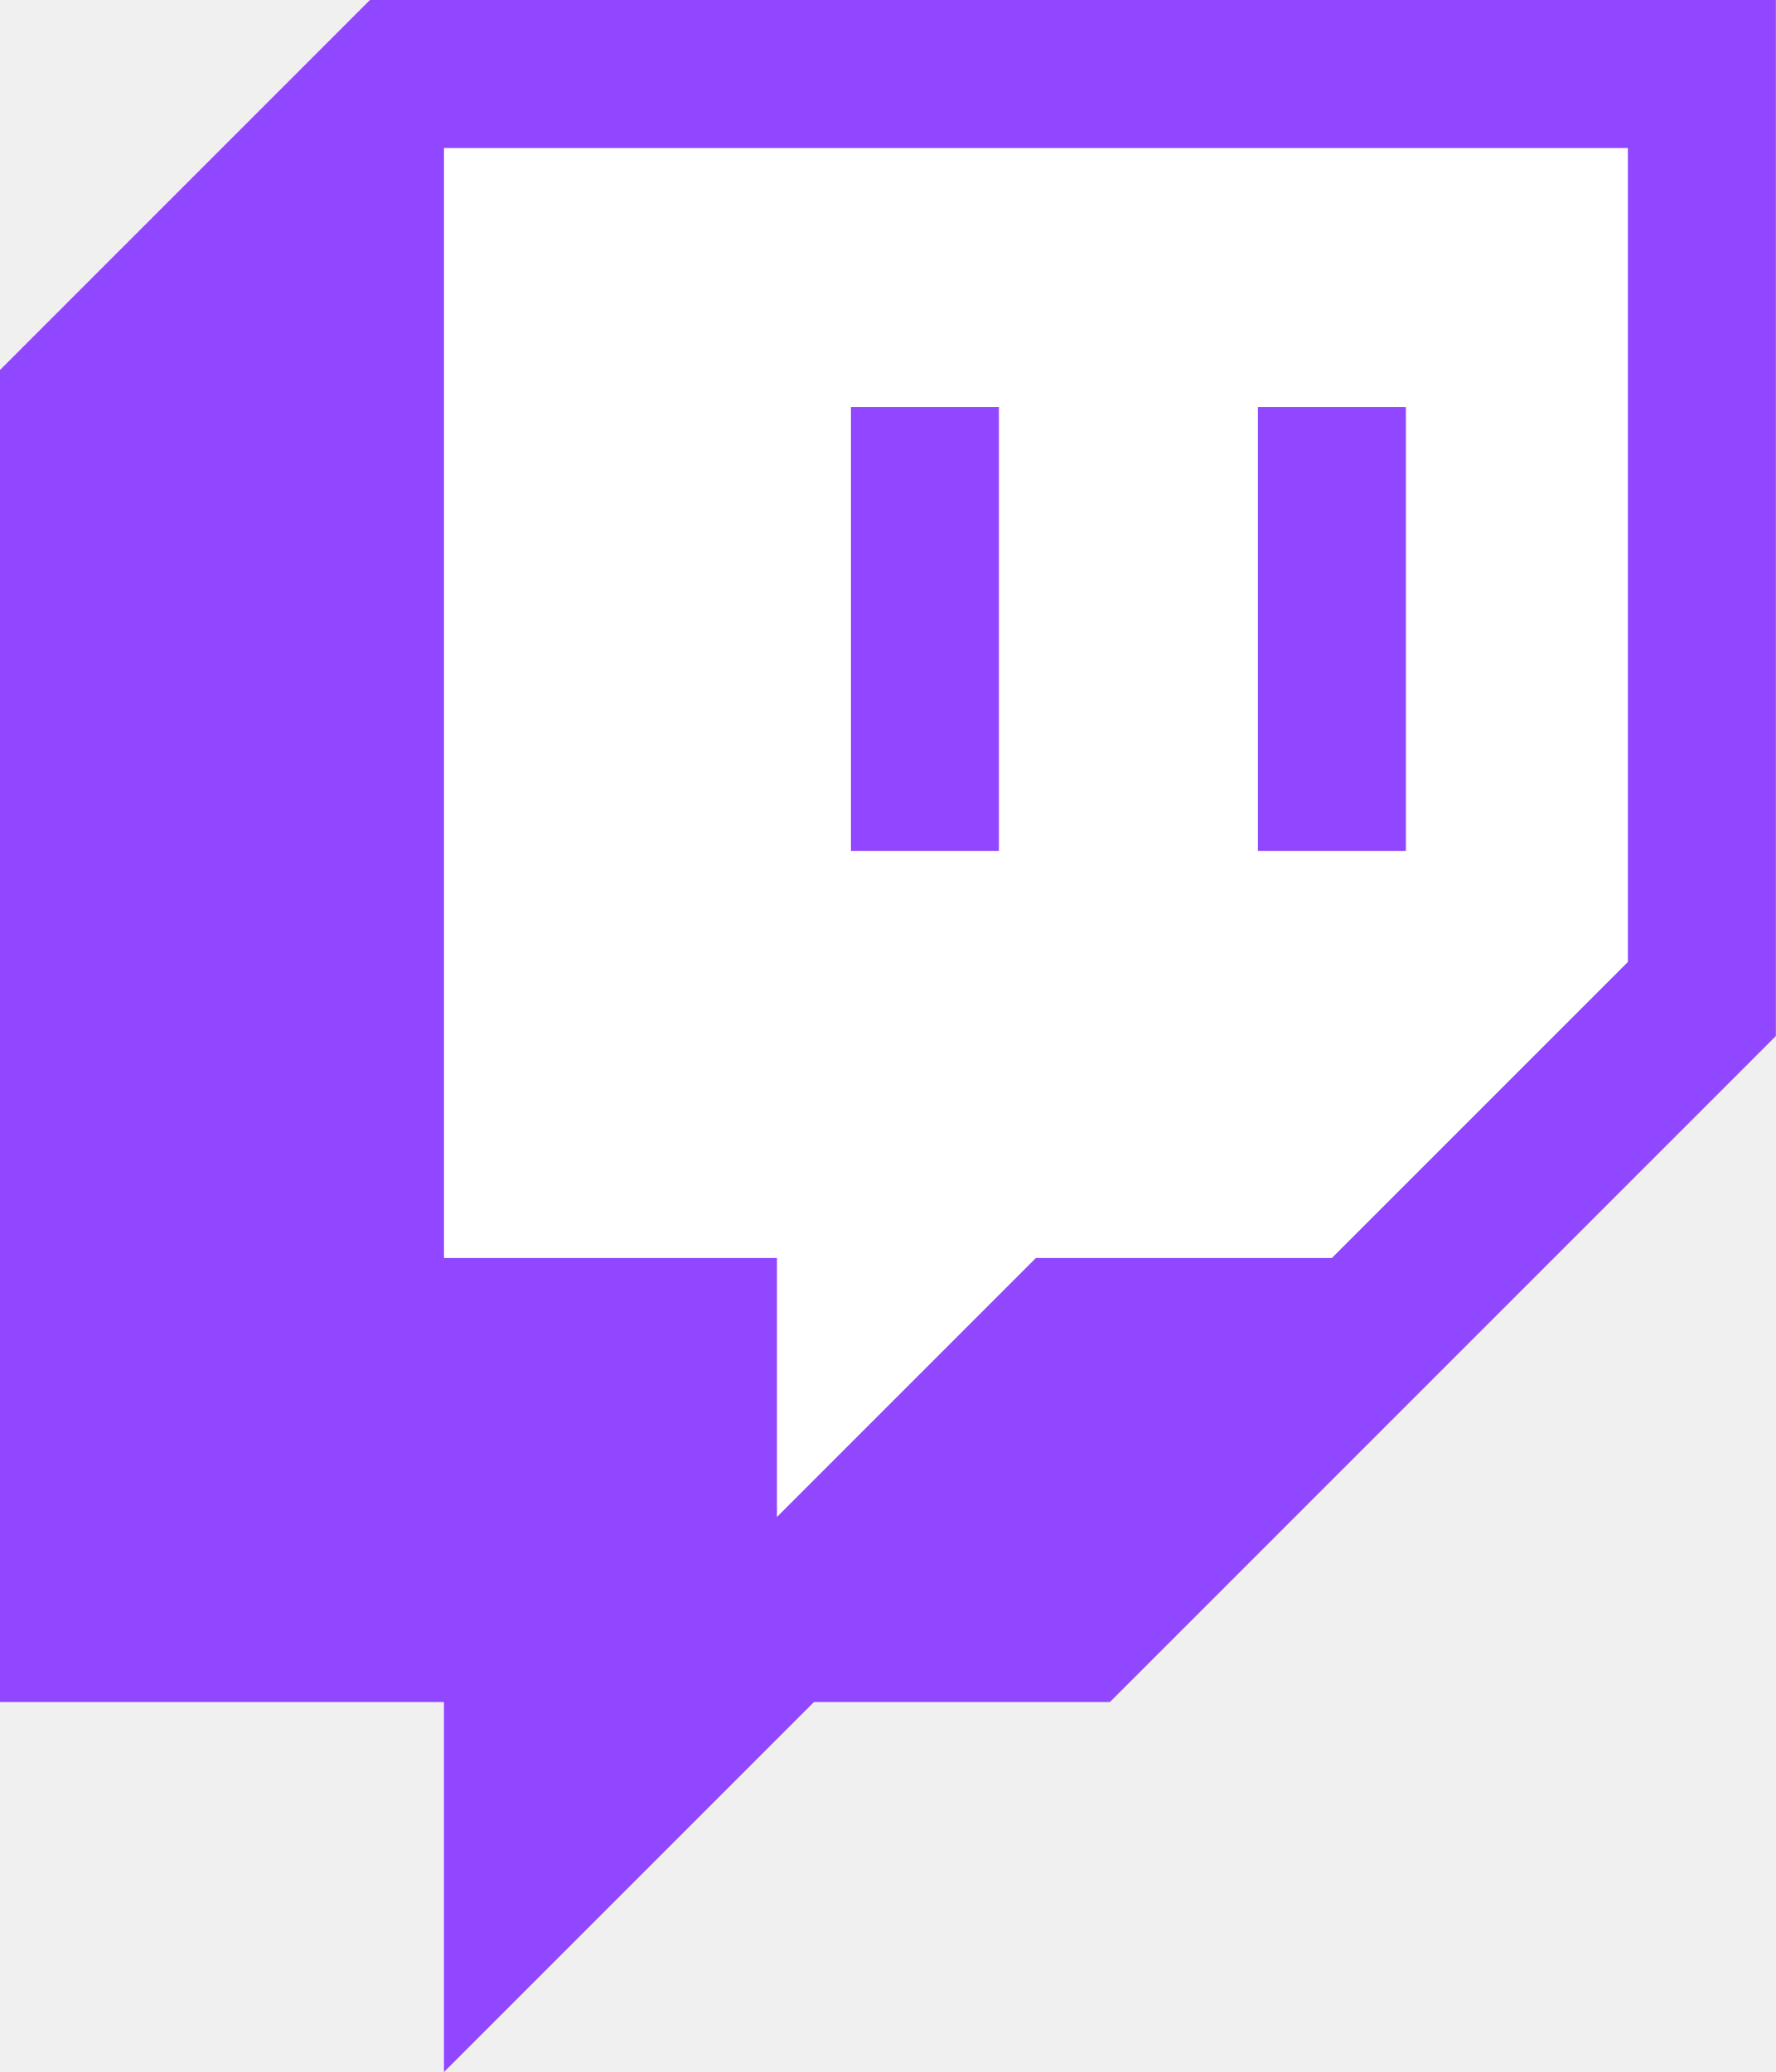
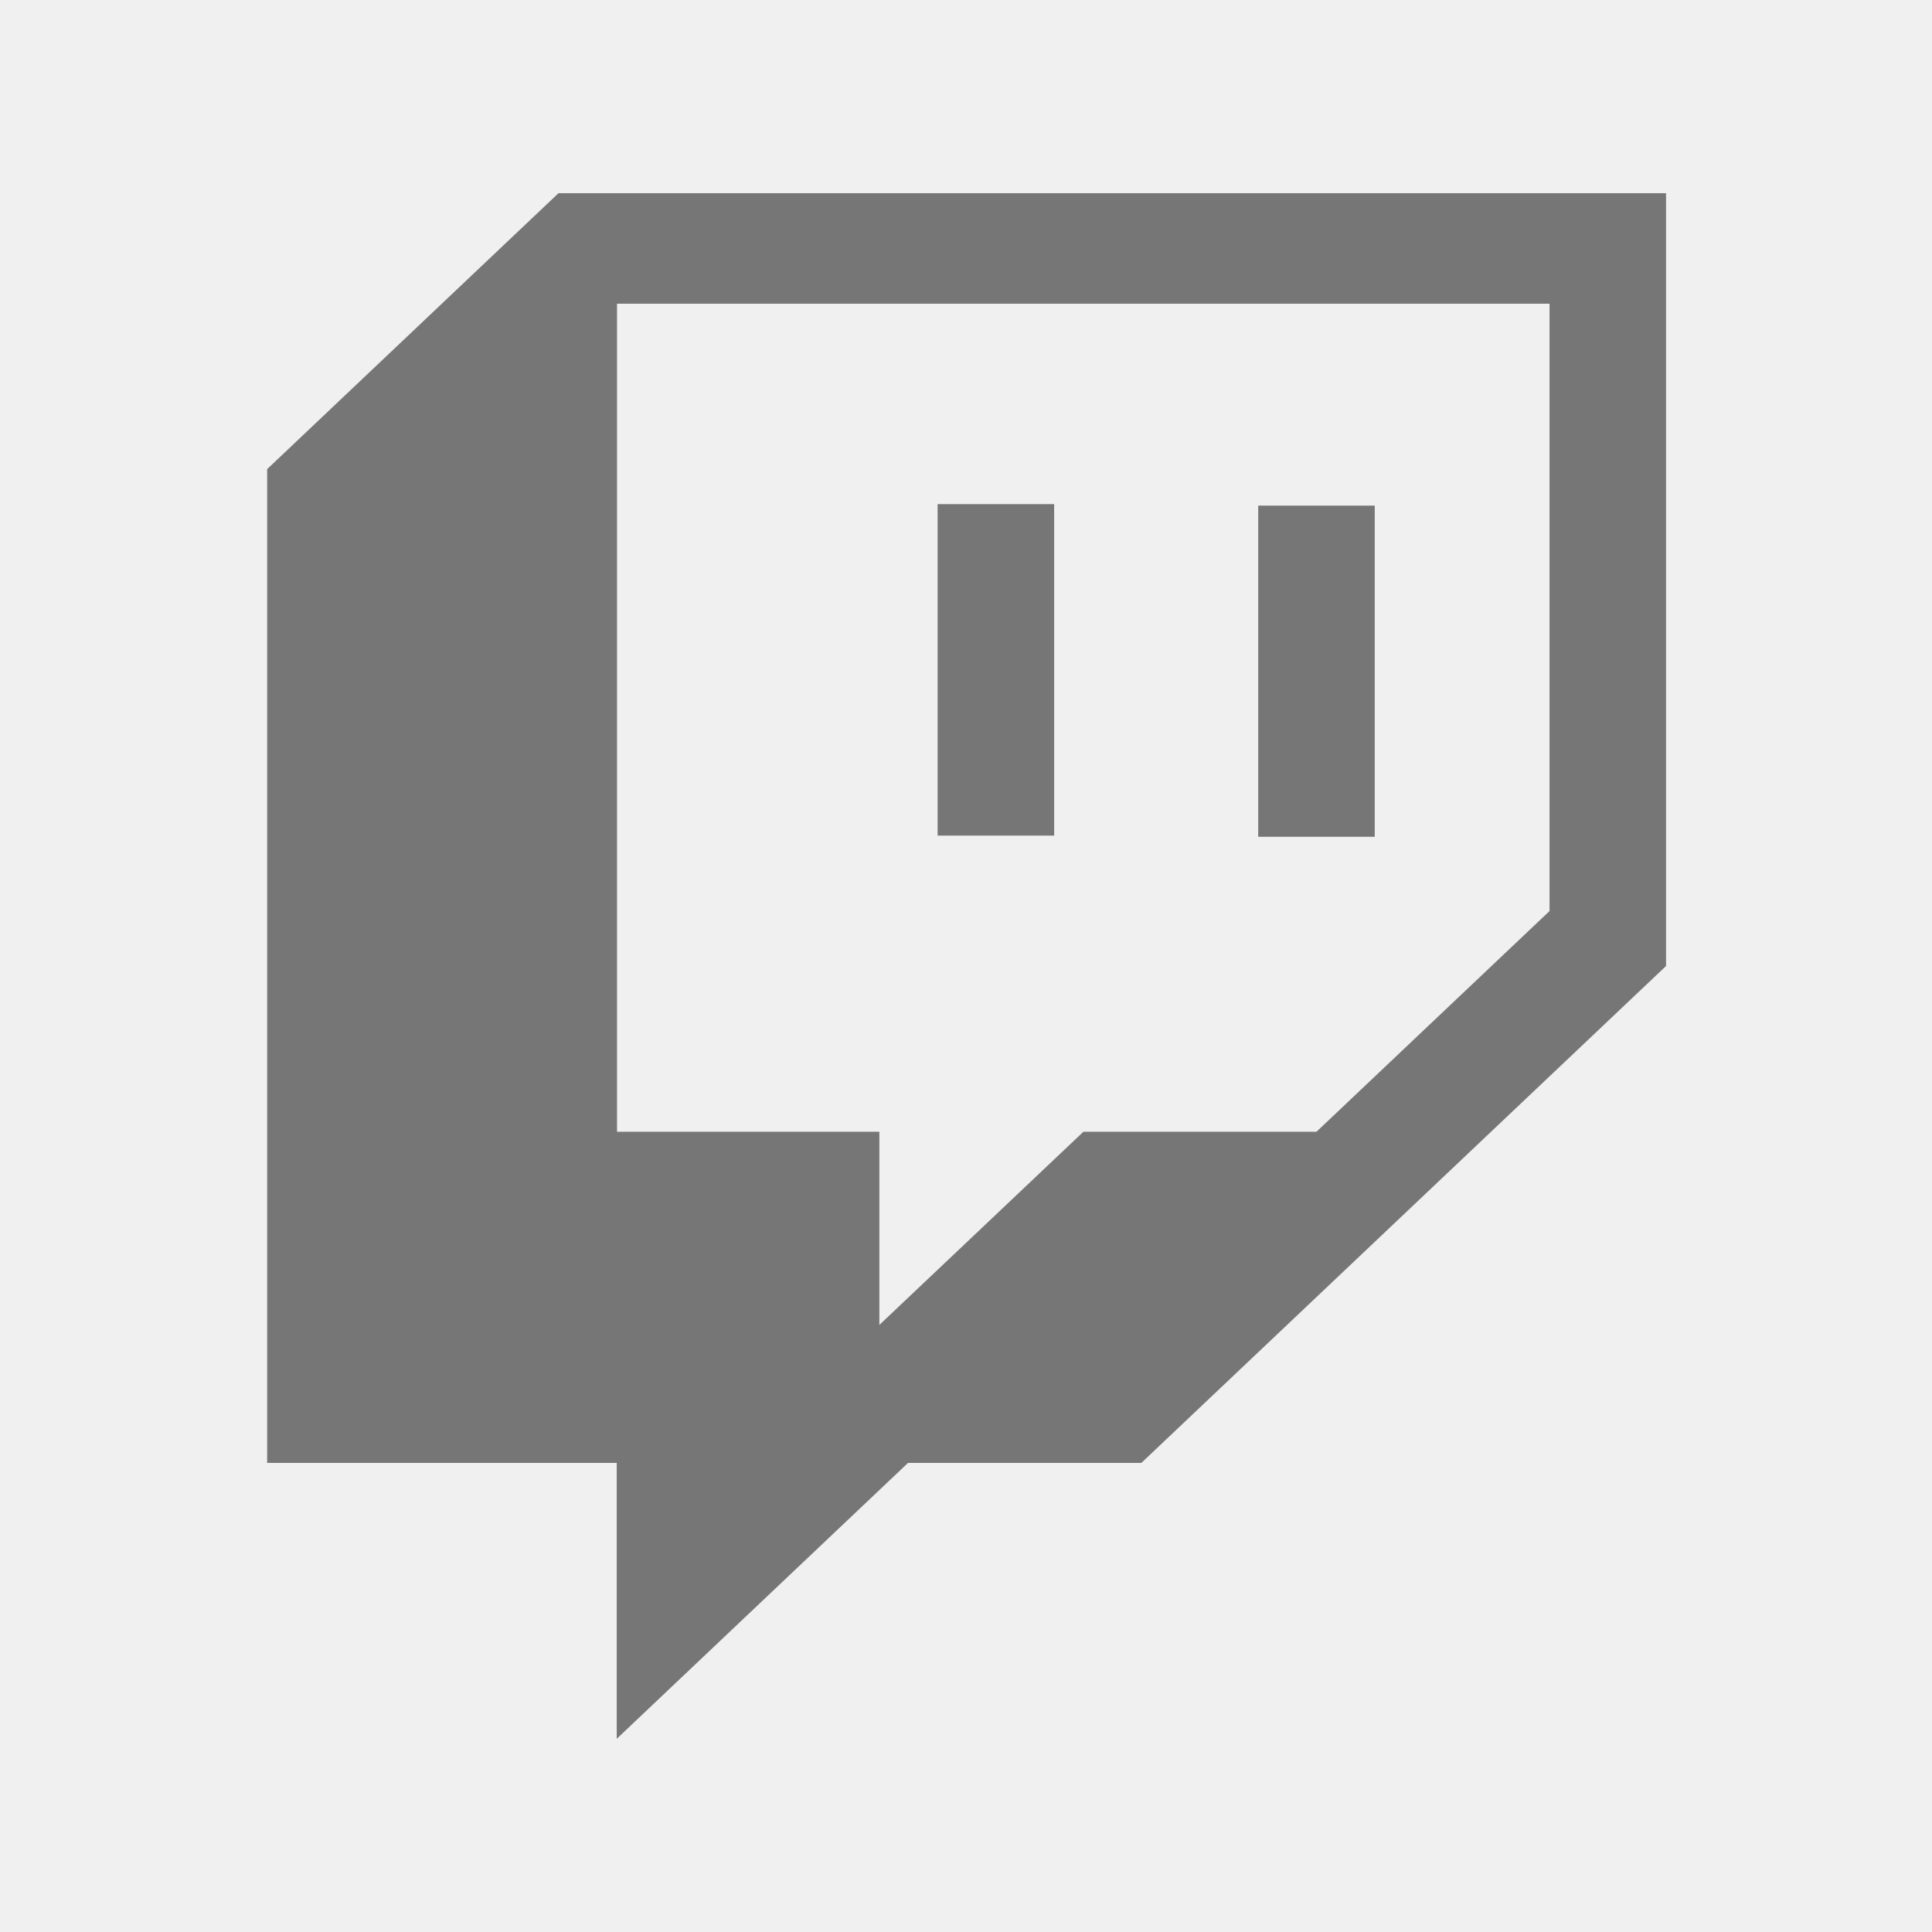
- <svg xmlns="http://www.w3.org/2000/svg" version="1.1" id="Layer_1" x="0px" y="0px" viewBox="0 0 2400 2800" style="enable-background:new 0 0 2400 2800;" xml:space="preserve">
-   <style type="text/css">
-   .st0{fill:#FFFFFF;}
- 	.st1{fill:#9146FF;}
-  </style>
-   <g>
-     <polygon class="st0" points="2200,1300 1800,1700 1400,1700 1050,2050 1050,1700 600,1700 600,200 2200,200  ">
-   </polygon>
-     <g>
-       <g id="Layer_1-2">
-         <path class="st1" d="M500,0L0,500v1800h600v500l500-500h400l900-900V0H500z M2200,1300l-400,400h-400l-350,350v-350H600V200h1600     V1300z">
-     </path>
-         <rect x="1700" y="550" class="st1" width="200" height="600">
-     </rect>
-         <rect x="1150" y="550" class="st1" width="200" height="600">
-     </rect>
-       </g>
-     </g>
-   </g>
+ <svg xmlns="http://www.w3.org/2000/svg" fill="#767676" viewBox="0 0 640 640">
+   <path d="M455.4 167.5L416.8 167.5L416.8 277.2L455.4 277.2L455.4 167.5zM349.2 167L310.6 167L310.6 276.8L349.2 276.8L349.2 167zM185 64L88.5 155.4L88.5 484.6L204.3 484.6L204.3 576L300.8 484.6L378.1 484.6L551.9 320L551.9 64L185 64zM513.3 301.8L436.1 374.9L358.9 374.9L291.3 438.9L291.3 374.9L204.4 374.9L204.4 100.6L513.3 100.6L513.3 301.8z" />
</svg>
